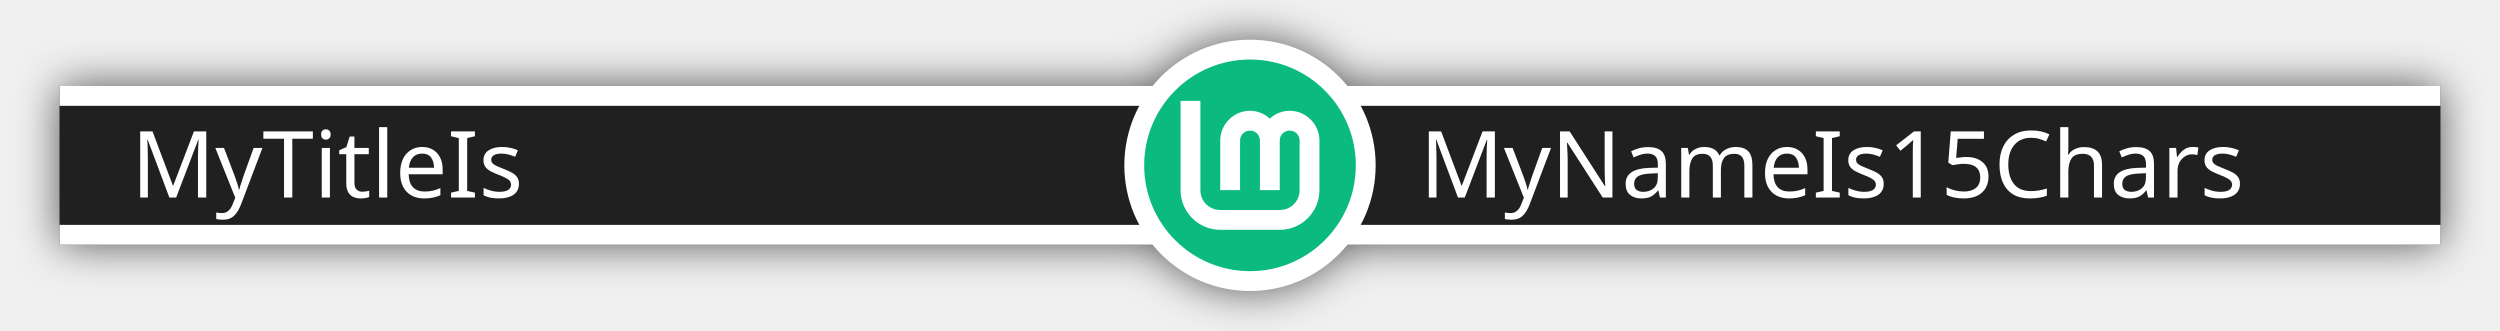
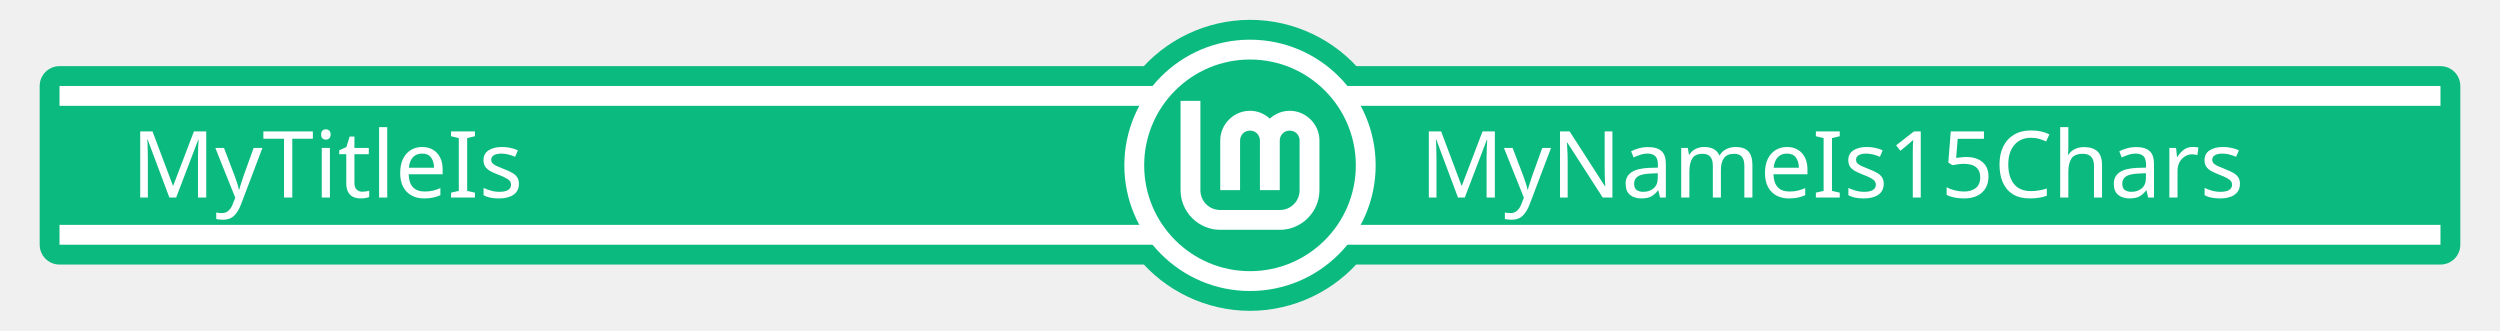
<svg xmlns="http://www.w3.org/2000/svg" width="378" height="50" viewBox="0 0 378 50" version="1.1" id="SVGRoot" xml:space="preserve">
  <defs id="defs132">
    <filter style="color-interpolation-filters:sRGB" id="filter4294" x="-0.012" y="-0.109" width="1.025" height="1.218">
      <feFlood flood-opacity="0.502" flood-color="rgb(0,0,0)" result="flood" id="feFlood4284" />
      <feComposite in="flood" in2="SourceGraphic" operator="in" result="composite1" id="feComposite4286" />
      <feGaussianBlur in="composite1" stdDeviation="2" result="blur" id="feGaussianBlur4288" />
      <feOffset dx="0" dy="0" result="offset" id="feOffset4290" />
      <feComposite in="offset" in2="offset" operator="atop" result="composite2" id="feComposite4292" />
    </filter>
-     <filter style="color-interpolation-filters:sRGB" id="filter4641" x="-0.021" y="-0.204" width="1.043" height="1.407">
-       <feGaussianBlur stdDeviation="3.224" id="feGaussianBlur4643" />
-     </filter>
  </defs>
  <g id="layer3">
-     <path id="outline-path" style="display:inline;fill:#545454;fill-opacity:1;stroke:none;stroke-width:0;stroke-dasharray:none;stroke-opacity:1;filter:url(#filter4641)" d="M 189,6 A 19,19 0 0 0 174.311,13 H 9 V 37 H 174.311 A 19,19 0 0 0 189,44 19,19 0 0 0 203.689,37 H 369 V 13 H 203.729 A 19,19 0 0 0 189,6 Z" />
+     <path id="outline-path" style="display:inline;fill:#0aba7f;fill-opacity:1;stroke:#0aba7f;stroke-width:6;stroke-dasharray:none;stroke-opacity:1;stroke-linejoin:round" d="M 189,6 A 19,19 0 0 0 174.311,13 H 9 V 37 H 174.311 A 19,19 0 0 0 189,44 19,19 0 0 0 203.689,37 H 369 V 13 H 203.729 A 19,19 0 0 0 189,6 Z" />
  </g>
  <g id="layer1" style="display:inline">
-     <rect style="fill:#202020;fill-opacity:1;stroke:none;stroke-width:0;stroke-dasharray:none;stroke-opacity:1" id="bar" width="360" height="24" x="9" y="13" />
+     <rect style="fill:#0aba7f;fill-opacity:1;stroke:none;stroke-width:0;stroke-dasharray:none;stroke-opacity:1" id="bar" width="360" height="24" x="9" y="13" />
    <path style="fill:none;fill-opacity:1;stroke:#ffffff;stroke-width:3;stroke-dasharray:none;stroke-opacity:1" d="M 9,35.5 H 369" id="bottom-line" />
    <path style="fill:none;fill-opacity:1;stroke:#ffffff;stroke-width:3;stroke-dasharray:none;stroke-opacity:1" d="M 9,14.5 H 369" id="top-line" />
    <g id="badge" transform="matrix(0.125,0,0,0.125,173,9.000001)" style="display:inline;stroke-width:8">
      <circle style="display:inline;fill:#ffffff;fill-opacity:1;stroke:none;stroke-width:0" id="outline-circle" cx="189" cy="24" r="19" transform="matrix(8,0,0,8,-1384,-64)" />
      <circle style="fill:#0aba7f;fill-opacity:1;stroke:none;stroke-width:0;stroke-miterlimit:4;stroke-dasharray:none" id="background-circle" cx="128" cy="128" r="128" />
      <path style="color:#000000;fill:#ffffff;fill-opacity:1;stroke:none;stroke-width:0;stroke-dasharray:none" d="m 44,50 v 108 c 0,26.367 21.632,48 48,48 h 72 c 26.367,0 48,-21.633 48,-48 V 98 c 0,-19.74 -16.26,-36 -36,-36 -9.222,0 -17.6,3.644 -24,9.438 C 145.6,65.644 137.222,62 128,62 108.26,62 92,78.26 92,98 v 60 h 24 V 98 c 0,-6.77 5.23,-12 12,-12 6.77,0 12,5.23 12,12 v 60 h 24 V 98 c 0,-6.77 5.23,-12 12,-12 6.77,0 12,5.23 12,12 v 60 c 0,13.397 -10.603,24 -24,24 H 92 C 78.603,182 68,171.397 68,158 V 50 Z" id="Lm-path" />
    </g>
  </g>
  <g id="layer2" style="display:inline">
    <text xml:space="preserve" style="font-weight:500;font-size:14px;font-family:Ubuntu;-inkscape-font-specification:'Ubuntu Medium';fill:#808080;fill-opacity:1;stroke-opacity:0.25" x="357.504" y="29.864" id="name">
      <tspan id="tspan4818" x="357.504" y="29.864" style="font-style:normal;font-variant:normal;font-weight:500;font-stretch:normal;font-size:14px;font-family:Ubuntu;-inkscape-font-specification:'Ubuntu Medium';text-align:end;text-anchor:end;fill:#ffffff;fill-opacity:1">MyNameIs15Chars</tspan>
    </text>
    <text xml:space="preserve" style="font-style:italic;font-size:14px;font-family:Ubuntu;-inkscape-font-specification:'Ubuntu Italic';fill:none;stroke:#0aba7f;stroke-width:0;stroke-dasharray:none" x="19.838" y="29.864" id="title">
      <tspan id="tspan403" x="19.838" y="29.864" style="font-style:normal;font-variant:normal;font-weight:500;font-stretch:normal;font-size:14px;font-family:Ubuntu;-inkscape-font-specification:'Ubuntu Medium';fill:#ffffff;fill-opacity:1;stroke:none">MyTitleIs</tspan>
    </text>
  </g>
</svg>
